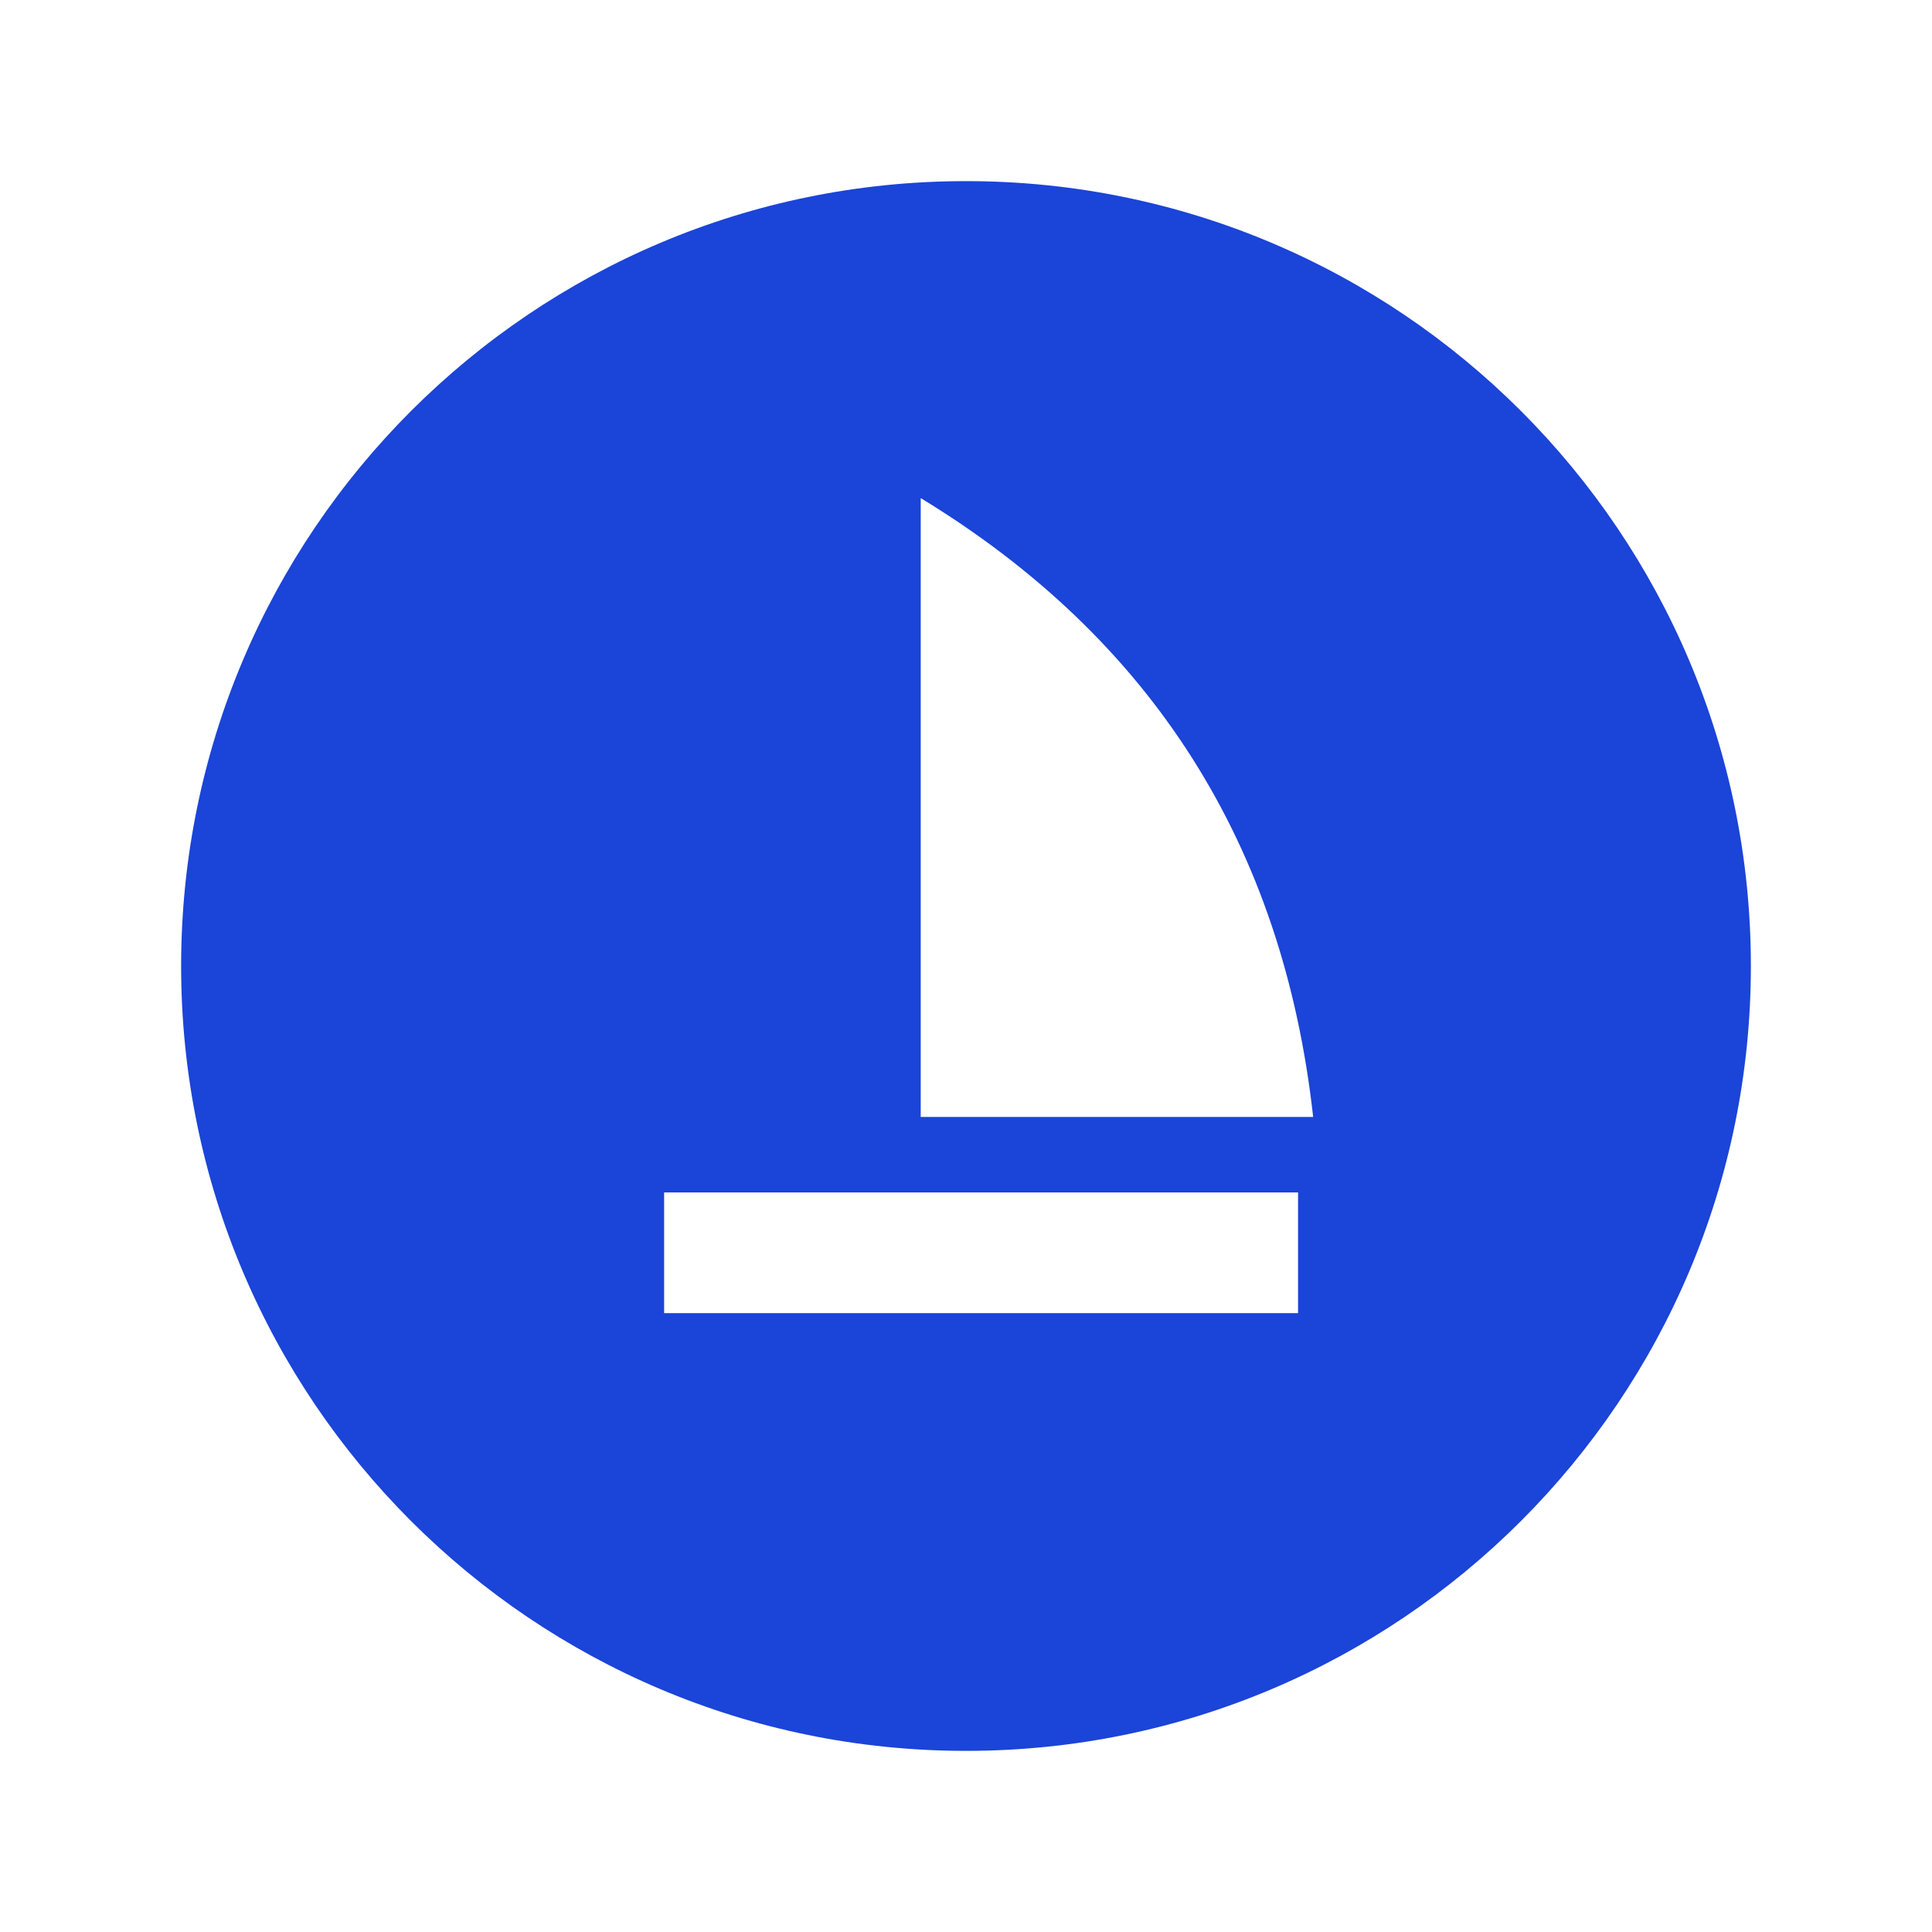
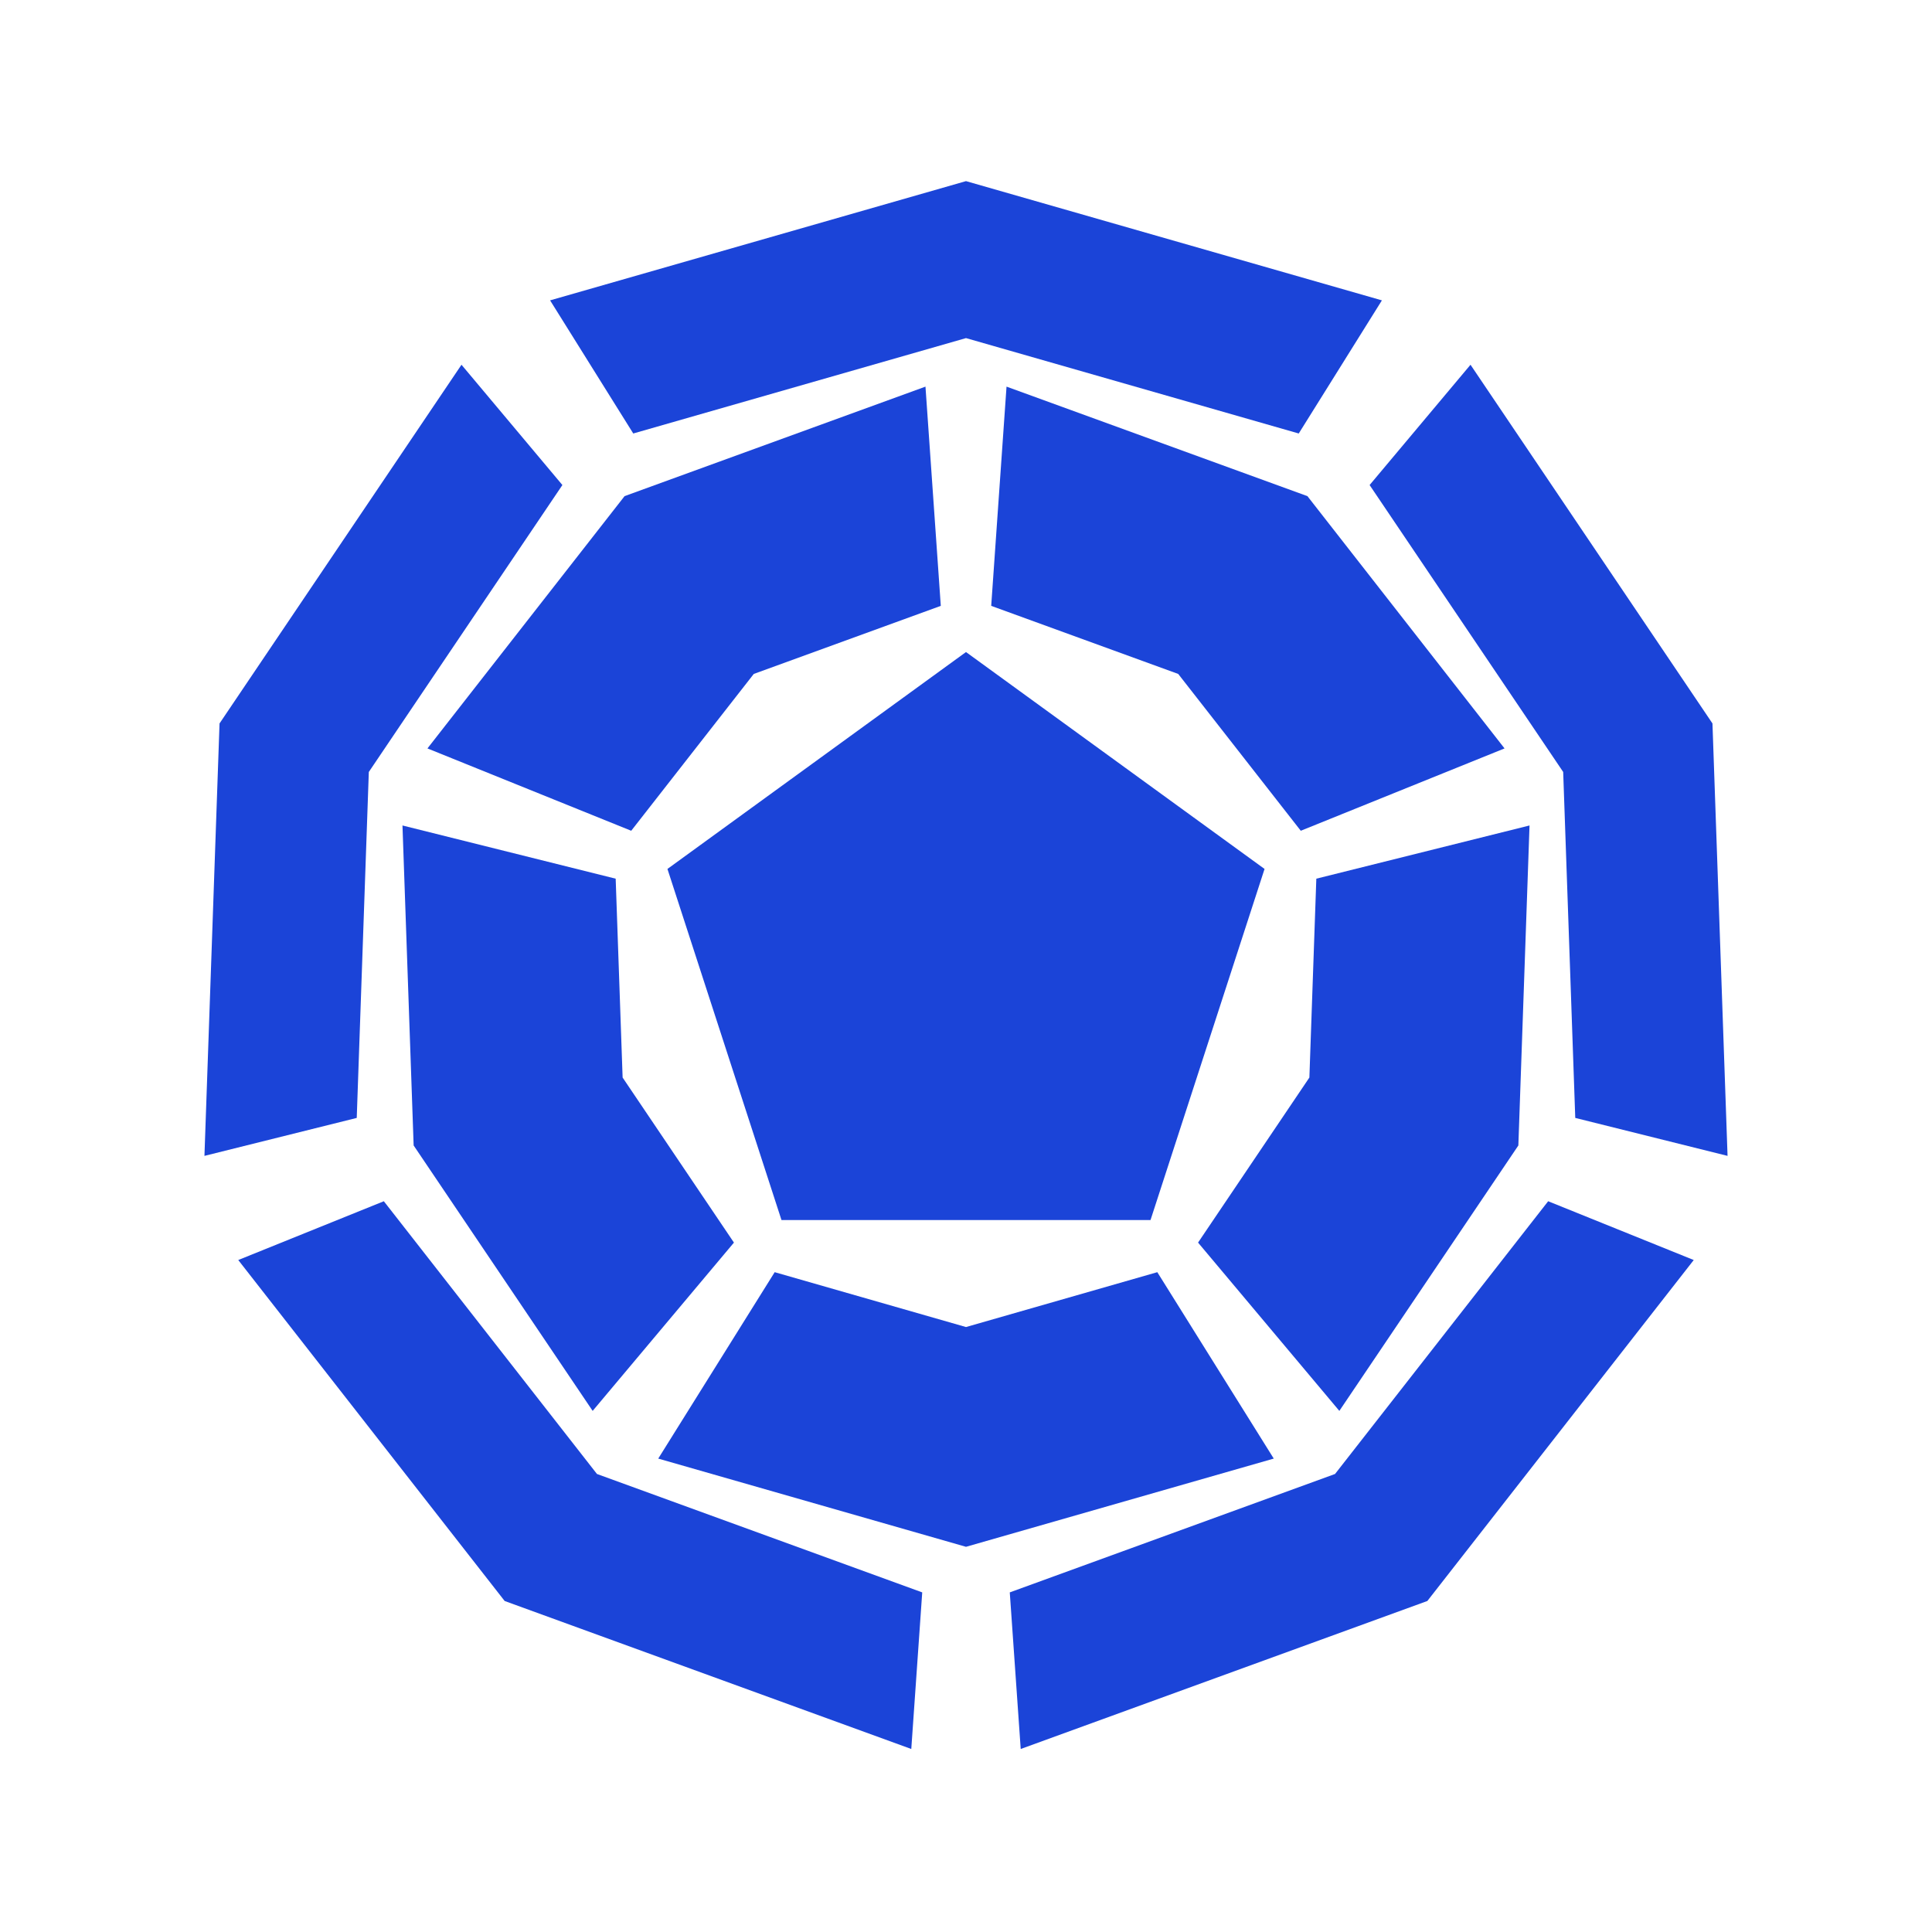
<svg xmlns="http://www.w3.org/2000/svg" viewBox="0 0 256 256" role="img" aria-labelledby="t">
-   <path fill="#1B44D8" d="M128 24C185.44 24 232 70.56 232 128C232 185.44 185.44 232 128 232C70.56 232 24 185.44 24 128C24 70.56 70.56 24 128 24ZM122 66V148H174Q168 94 122 66ZM88 158V174H172V158Z" />
+   <path fill="#1B44D8" d="M128 86.4 167.56 115.14 152.45 161.66H103.55L88.44 115.14Z" />
+   <path fill="#1B44D8" d="M131.34 80.28 156.12 89.3 172.36 110.08 199.36 99.17 173.24 65.74 133.37 51.23Z" />
+   <path fill="#1B44D8" d="M174.42 116.43 173.5 142.78 158.75 164.65 177.47 186.95 201.19 151.78 202.67 109.38Z" />
+   <path fill="#1B44D8" d="M153.35 168.57 128 175.84 102.65 168.57 87.22 193.27 128 204.96 168.78 193.27Z" />
+   <path fill="#1B44D8" d="M97.25 164.65 82.5 142.78 81.58 116.43 53.33 109.38 54.81 151.78 78.53 186.95Z" />
+   <path fill="#1B44D8" d="M83.64 110.08 99.88 89.3 124.66 80.28 122.63 51.23 82.76 65.74 56.64 99.17Z" />
+   <path fill="#1B44D8" d="M181.48 64.27 207.13 102.29 208.73 148.13 228.91 153.16 226.91 95.86 194.85 48.33Z" />
+   <path fill="#1B44D8" d="M205.14 159.17 176.9 195.31 133.8 211 135.25 231.75 189.13 212.14 224.43 166.96Z" />
+   <path fill="#1B44D8" d="M122.2 211 79.1 195.31 50.86 159.17 31.57 166.96 66.87 212.14 120.75 231.75Z" />
+   <path fill="#1B44D8" d="M47.27 148.13 48.87 102.29 74.52 64.27 61.15 48.33 29.09 95.86 27.09 153.16Z" />
+   <path fill="#1B44D8" d="M83.91 57.44 128 44.8 172.09 57.44 183.11 39.8 128 24 72.89 39.8Z" />
</svg>
